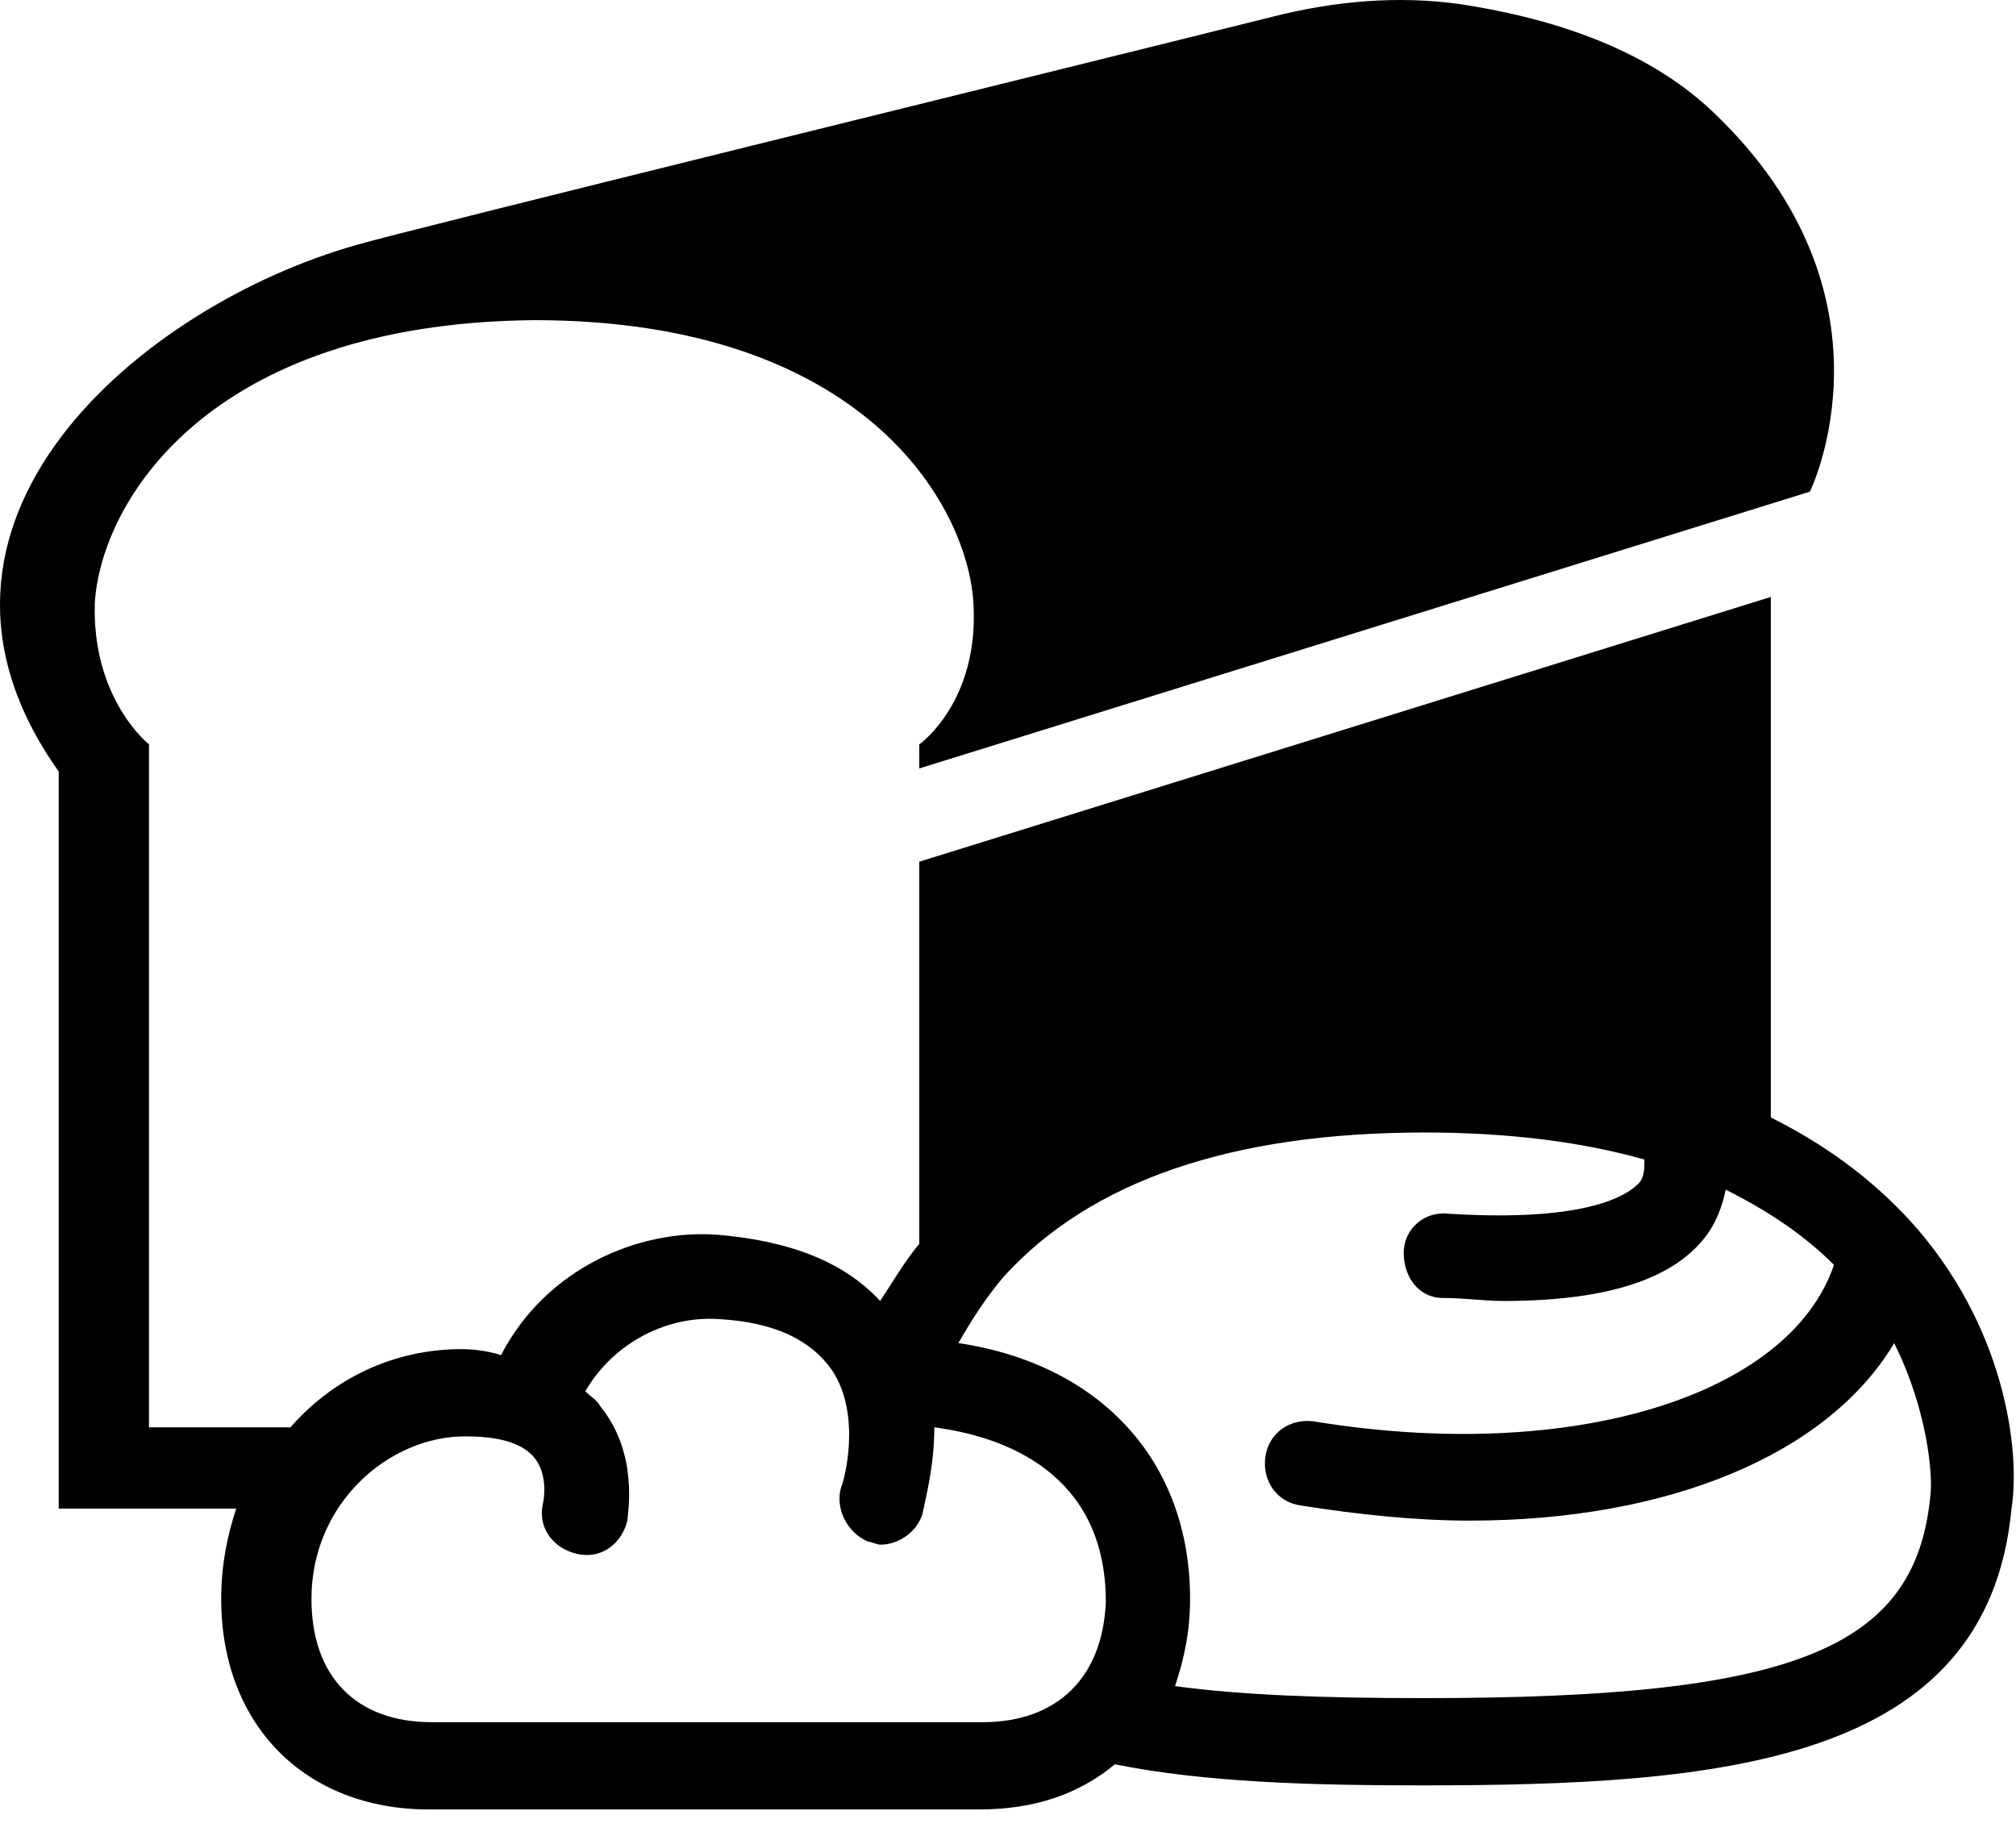
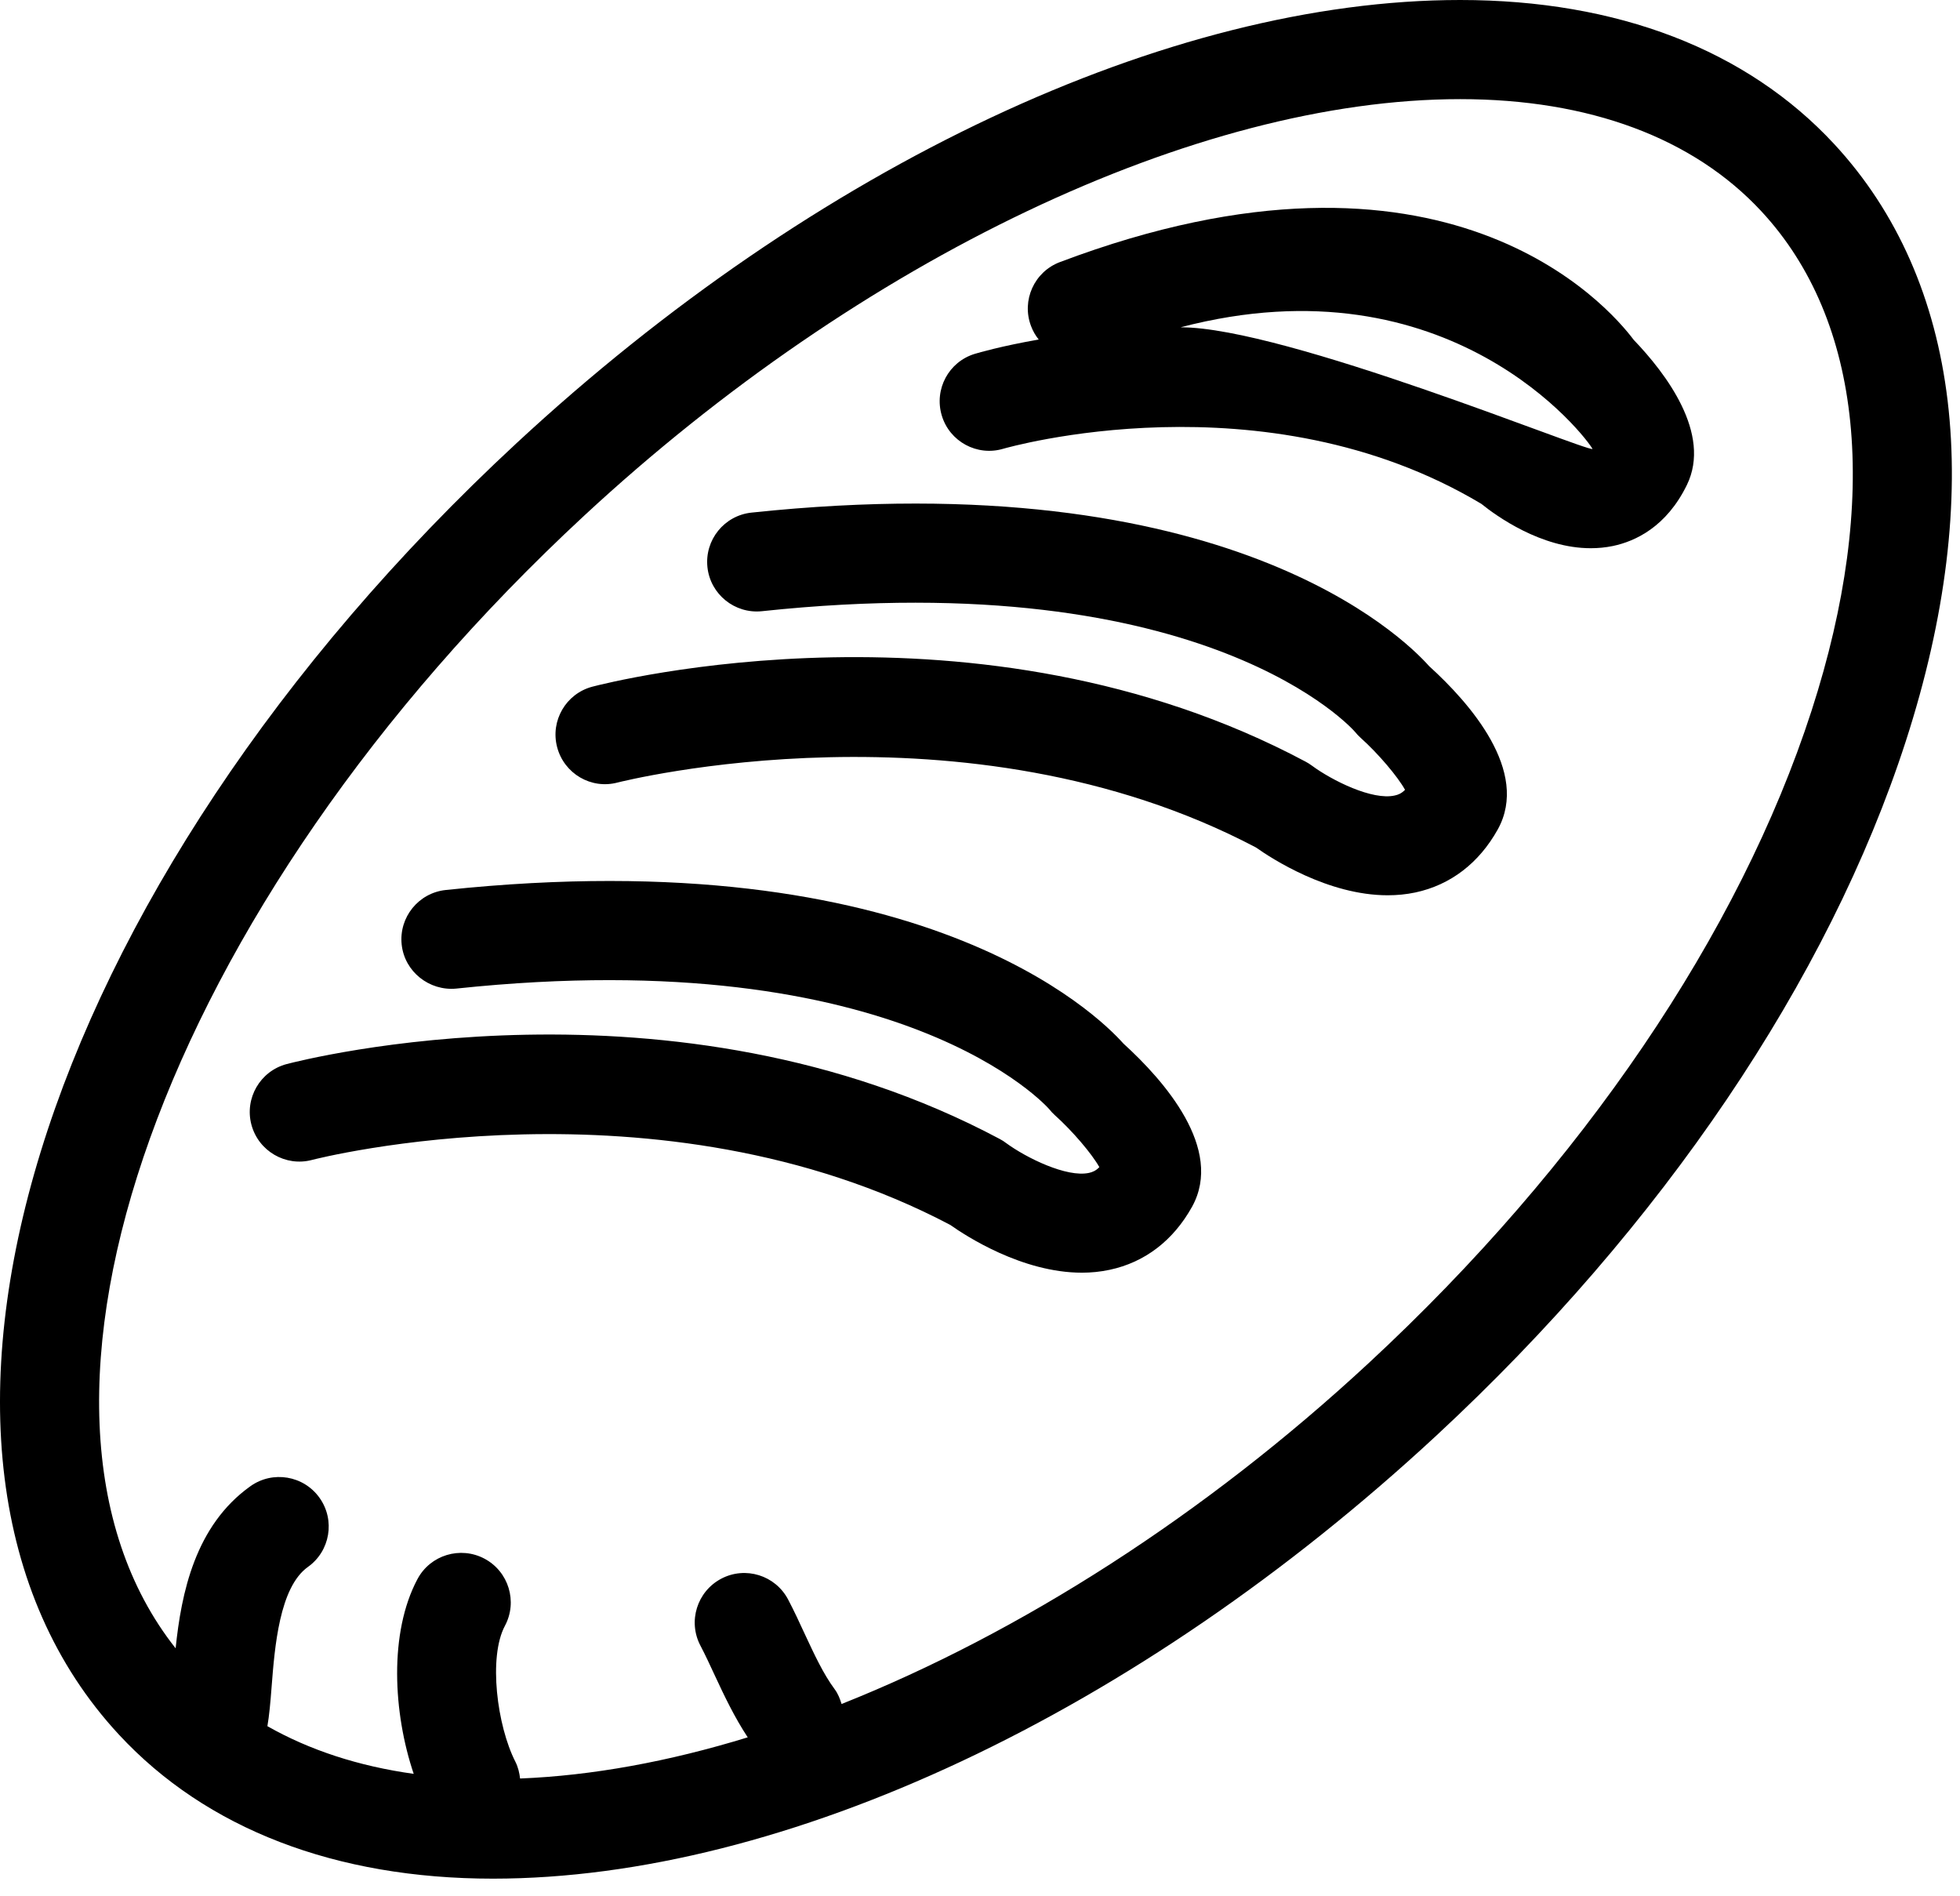
- <svg xmlns="http://www.w3.org/2000/svg" width="67" height="61" viewBox="0 0 67 61" fill="none">
-   <path d="M63.451 40.541C62.151 39.141 60.651 38.041 58.851 37.141V19.841L30.551 28.641V41.341C30.051 41.941 29.651 42.641 29.251 43.241C28.051 41.941 26.251 41.241 23.851 41.041C21.251 40.841 18.151 42.141 16.651 45.041C16.351 44.941 15.851 44.841 15.351 44.841C13.051 44.841 11.051 45.841 9.651 47.441H4.951V24.741C4.951 24.741 3.051 23.241 3.151 20.041C3.351 16.741 6.851 10.741 17.751 10.641C28.651 10.641 32.151 16.741 32.351 20.041C32.551 23.341 30.551 24.741 30.551 24.741V25.541L60.151 16.341C60.151 16.341 63.351 9.841 56.951 3.741C54.551 1.441 51.151 0.541 48.551 0.141C46.451 -0.159 44.351 0.041 42.351 0.541C35.151 2.341 13.151 7.741 11.851 8.141C4.751 10.141 -3.949 17.341 1.951 25.641V50.141H7.851C7.551 51.041 7.351 52.041 7.351 53.141C7.351 57.341 10.151 60.141 14.251 60.141H32.551C34.351 60.141 35.851 59.641 37.051 58.641C40.051 59.241 43.551 59.341 47.251 59.341C57.151 59.341 66.051 58.641 66.851 50.141C67.151 48.241 66.651 44.041 63.451 40.541ZM32.651 57.241H14.351C11.851 57.241 10.351 55.741 10.351 53.141C10.351 49.941 12.951 47.741 15.451 47.741C16.251 47.741 17.251 47.841 17.751 48.441C18.251 49.041 18.051 49.941 18.051 49.941C17.851 50.741 18.351 51.441 19.151 51.641C19.951 51.841 20.651 51.341 20.851 50.541C20.851 50.341 21.251 48.341 19.951 46.741C19.851 46.541 19.651 46.441 19.451 46.241C20.451 44.541 22.251 43.741 23.851 43.841C25.751 43.941 26.951 44.541 27.651 45.541C28.651 47.041 28.051 49.241 27.951 49.441C27.751 50.141 28.151 50.941 28.851 51.241C28.951 51.241 29.151 51.341 29.251 51.341C29.851 51.341 30.451 50.941 30.651 50.341C30.751 49.841 31.051 48.741 31.051 47.441C33.351 47.741 36.751 48.941 36.751 53.241C36.651 55.741 35.151 57.241 32.651 57.241ZM64.151 49.741C63.651 54.841 59.551 56.441 47.351 56.441C43.951 56.441 41.251 56.341 39.051 56.041C39.351 55.141 39.551 54.241 39.551 53.141C39.551 48.541 36.551 45.341 31.851 44.641C32.251 43.941 32.751 43.141 33.351 42.441C36.251 39.241 40.951 37.641 47.351 37.641C50.051 37.641 52.551 37.941 54.651 38.541C54.651 38.841 54.651 39.141 54.451 39.341C54.151 39.641 52.951 40.641 48.151 40.341C47.351 40.241 46.651 40.841 46.651 41.641C46.651 42.441 47.151 43.141 47.951 43.141C48.651 43.141 49.351 43.241 49.951 43.241C53.351 43.241 55.551 42.541 56.651 41.141C57.051 40.641 57.251 40.041 57.351 39.541C58.751 40.241 59.951 41.041 60.951 42.041C59.451 46.441 52.151 48.641 43.651 47.241C42.851 47.141 42.151 47.641 42.051 48.441C41.951 49.241 42.451 49.941 43.251 50.041C45.151 50.341 47.051 50.541 48.851 50.541C55.451 50.541 60.751 48.341 62.951 44.641C64.051 46.841 64.251 49.041 64.151 49.741Z" fill="black" />
+ <svg xmlns="http://www.w3.org/2000/svg" width="91" height="88" viewBox="0 0 91 88" fill="none">
+   <path d="M5.52 80.522C9.574 84.896 15.58 87.21 22.888 87.21C36.424 87.21 52.799 79.52 66.689 66.641C77.16 56.933 84.9 45.485 88.484 34.407C92.216 22.87 91.037 13.027 85.158 6.686C81.104 2.313 75.098 0 67.793 0C54.255 0 37.879 7.688 23.986 20.569C1.659 41.273 -6.454 67.606 5.52 80.522ZM27.114 23.946C39.983 12.014 55.569 4.602 67.793 4.602C73.784 4.602 78.623 6.404 81.784 9.815C86.479 14.878 87.305 23.109 84.108 32.993C80.76 43.335 73.462 54.085 63.559 63.265C55.929 70.342 47.348 75.809 39.073 79.102C38.999 78.863 38.909 78.625 38.751 78.414C38.229 77.711 37.809 76.806 37.363 75.85C37.113 75.306 36.862 74.767 36.592 74.253C35.999 73.126 34.61 72.695 33.487 73.285C32.362 73.879 31.928 75.268 32.52 76.393C32.755 76.84 32.971 77.311 33.192 77.786C33.635 78.738 34.101 79.716 34.716 80.65C31.041 81.779 27.483 82.428 24.147 82.561C24.116 82.301 24.057 82.038 23.931 81.788C23.076 80.115 22.666 76.922 23.444 75.47C24.041 74.35 23.617 72.955 22.495 72.357C21.376 71.762 19.98 72.182 19.383 73.303C18.054 75.793 18.251 79.514 19.208 82.345C16.645 81.989 14.368 81.241 12.415 80.132C12.499 79.65 12.556 79.028 12.61 78.31C12.754 76.467 12.97 73.684 14.297 72.739C15.331 72.003 15.572 70.565 14.836 69.532C14.098 68.494 12.66 68.257 11.628 68.991C9.057 70.822 8.418 73.958 8.154 76.517C-0.714 65.303 7.542 42.092 27.114 23.946Z" fill="black" />
+   <path d="M14.485 53.846C14.643 53.802 30.567 49.723 44.12 56.863C44.844 57.375 47.458 59.08 50.233 59.08C50.66 59.08 51.092 59.038 51.521 58.946C53.152 58.599 54.473 57.588 55.344 56.022C56.838 53.329 54.046 50.16 52.161 48.446C50.944 47.082 42.73 38.985 20.696 41.315C19.431 41.448 18.516 42.582 18.649 43.845C18.782 45.11 19.935 46.01 21.179 45.892C41.906 43.695 48.669 51.436 48.717 51.493C48.795 51.594 48.885 51.687 48.981 51.774C49.805 52.513 50.7 53.571 51.041 54.18C50.872 54.356 50.713 54.413 50.562 54.447C49.53 54.673 47.652 53.751 46.715 53.064C46.624 52.993 46.525 52.93 46.42 52.875C31.263 44.793 14.035 49.206 13.309 49.396C12.082 49.72 11.348 50.98 11.672 52.208C12 53.439 13.264 54.17 14.485 53.846Z" fill="black" />
+   <path d="M28.677 36.325C28.837 36.288 44.811 32.229 58.316 39.343C59.038 39.854 61.655 41.56 64.429 41.56C64.856 41.56 65.288 41.52 65.717 41.429C67.348 41.079 68.668 40.066 69.54 38.502C71.032 35.808 68.242 32.637 66.355 30.925C65.14 29.56 56.922 21.462 34.892 23.796C33.627 23.929 32.712 25.063 32.845 26.326C32.978 27.591 34.118 28.504 35.374 28.373C56.103 26.168 62.864 33.916 62.91 33.973C62.991 34.073 63.078 34.167 63.174 34.252C63.997 34.99 64.893 36.05 65.234 36.664C65.066 36.837 64.908 36.897 64.757 36.928C63.719 37.165 61.847 36.233 60.911 35.543C60.817 35.474 60.717 35.409 60.613 35.355C45.452 27.273 28.228 31.688 27.502 31.877C26.275 32.201 25.544 33.46 25.867 34.685C26.191 35.914 27.447 36.654 28.677 36.325Z" fill="black" />
+   <path d="M46.586 20.83C46.707 20.797 58.665 17.348 68.773 23.387C69.472 23.951 71.546 25.449 73.855 25.449C74.192 25.449 74.536 25.418 74.88 25.347C75.925 25.129 77.369 24.459 78.32 22.512C79.483 20.128 77.331 17.318 75.849 15.775C74.698 14.239 67.111 5.401 49.206 12.168C48.018 12.618 47.419 13.947 47.869 15.135C47.956 15.368 48.078 15.578 48.226 15.761C46.497 16.063 45.415 16.379 45.264 16.425C44.047 16.791 43.361 18.071 43.725 19.287C44.087 20.501 45.37 21.196 46.586 20.83ZM73.939 20.842C73.594 20.94 59.654 15.194 54.835 15.194C54.828 15.194 54.82 15.194 54.812 15.194C67.326 11.916 73.672 20.326 73.939 20.842Z" fill="black" />
</svg>
